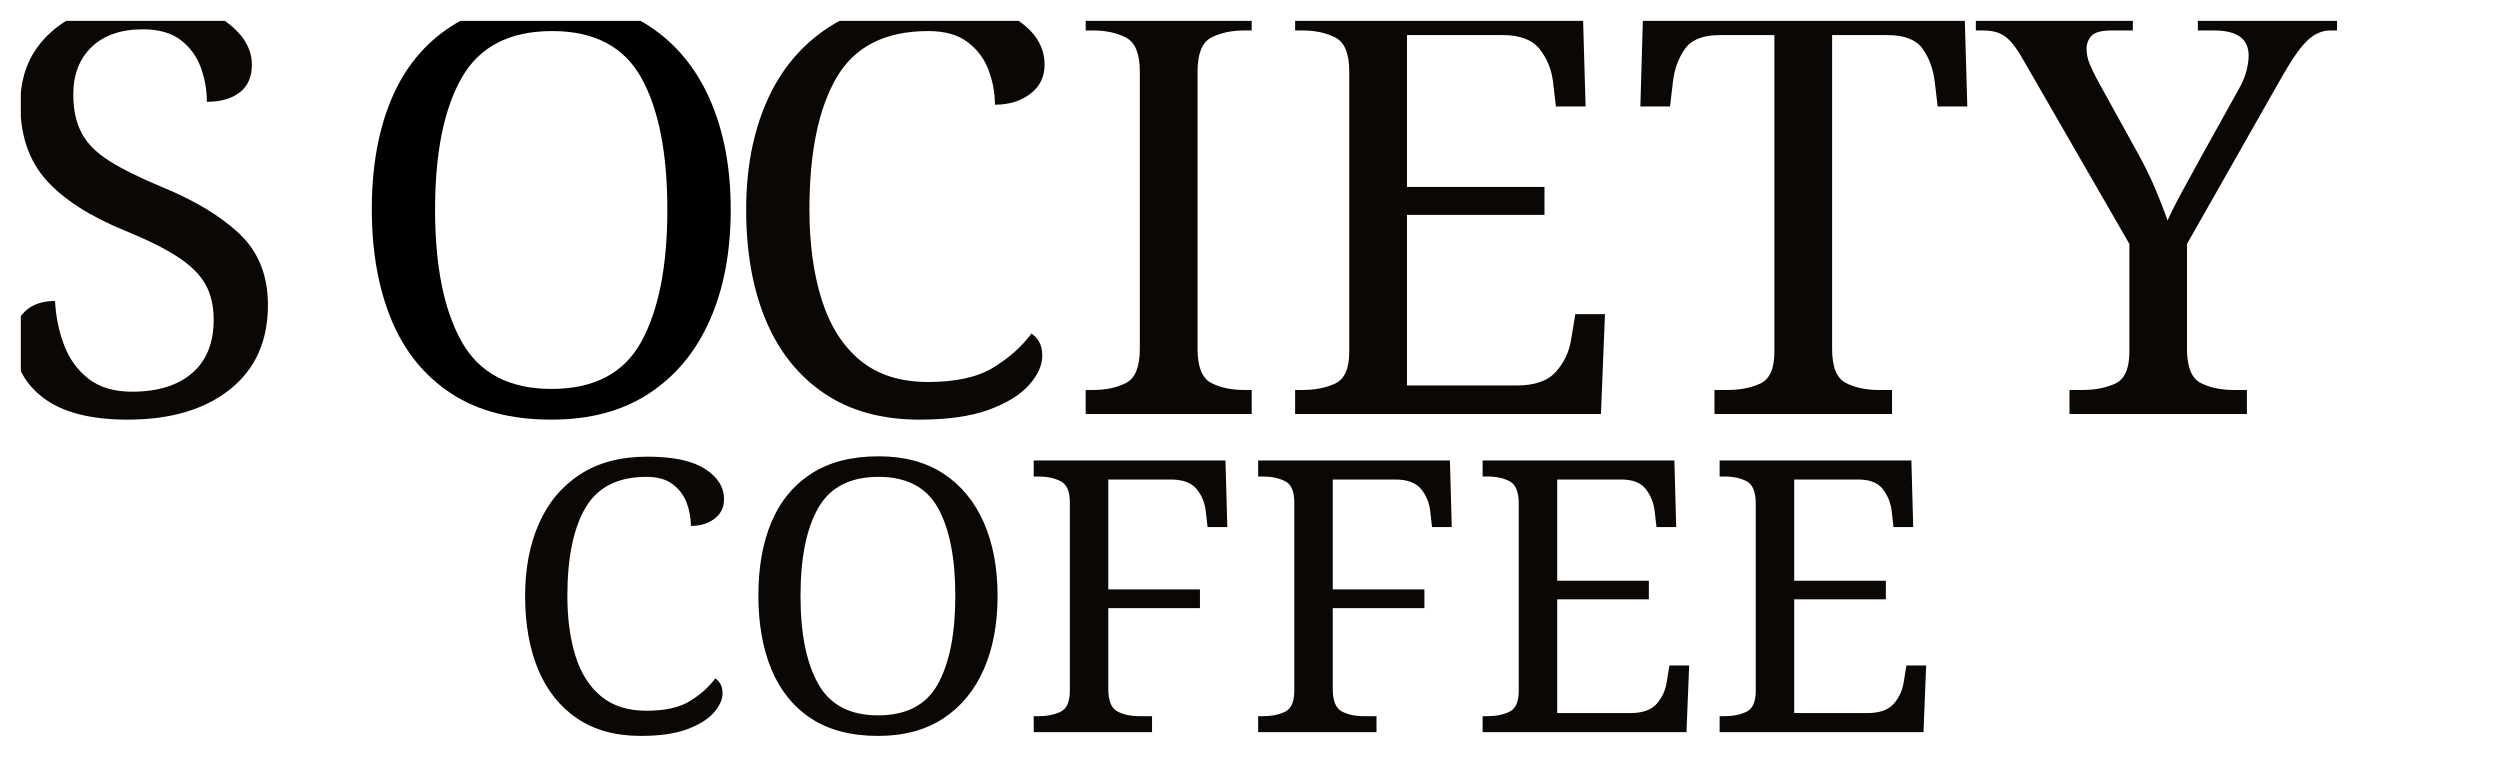
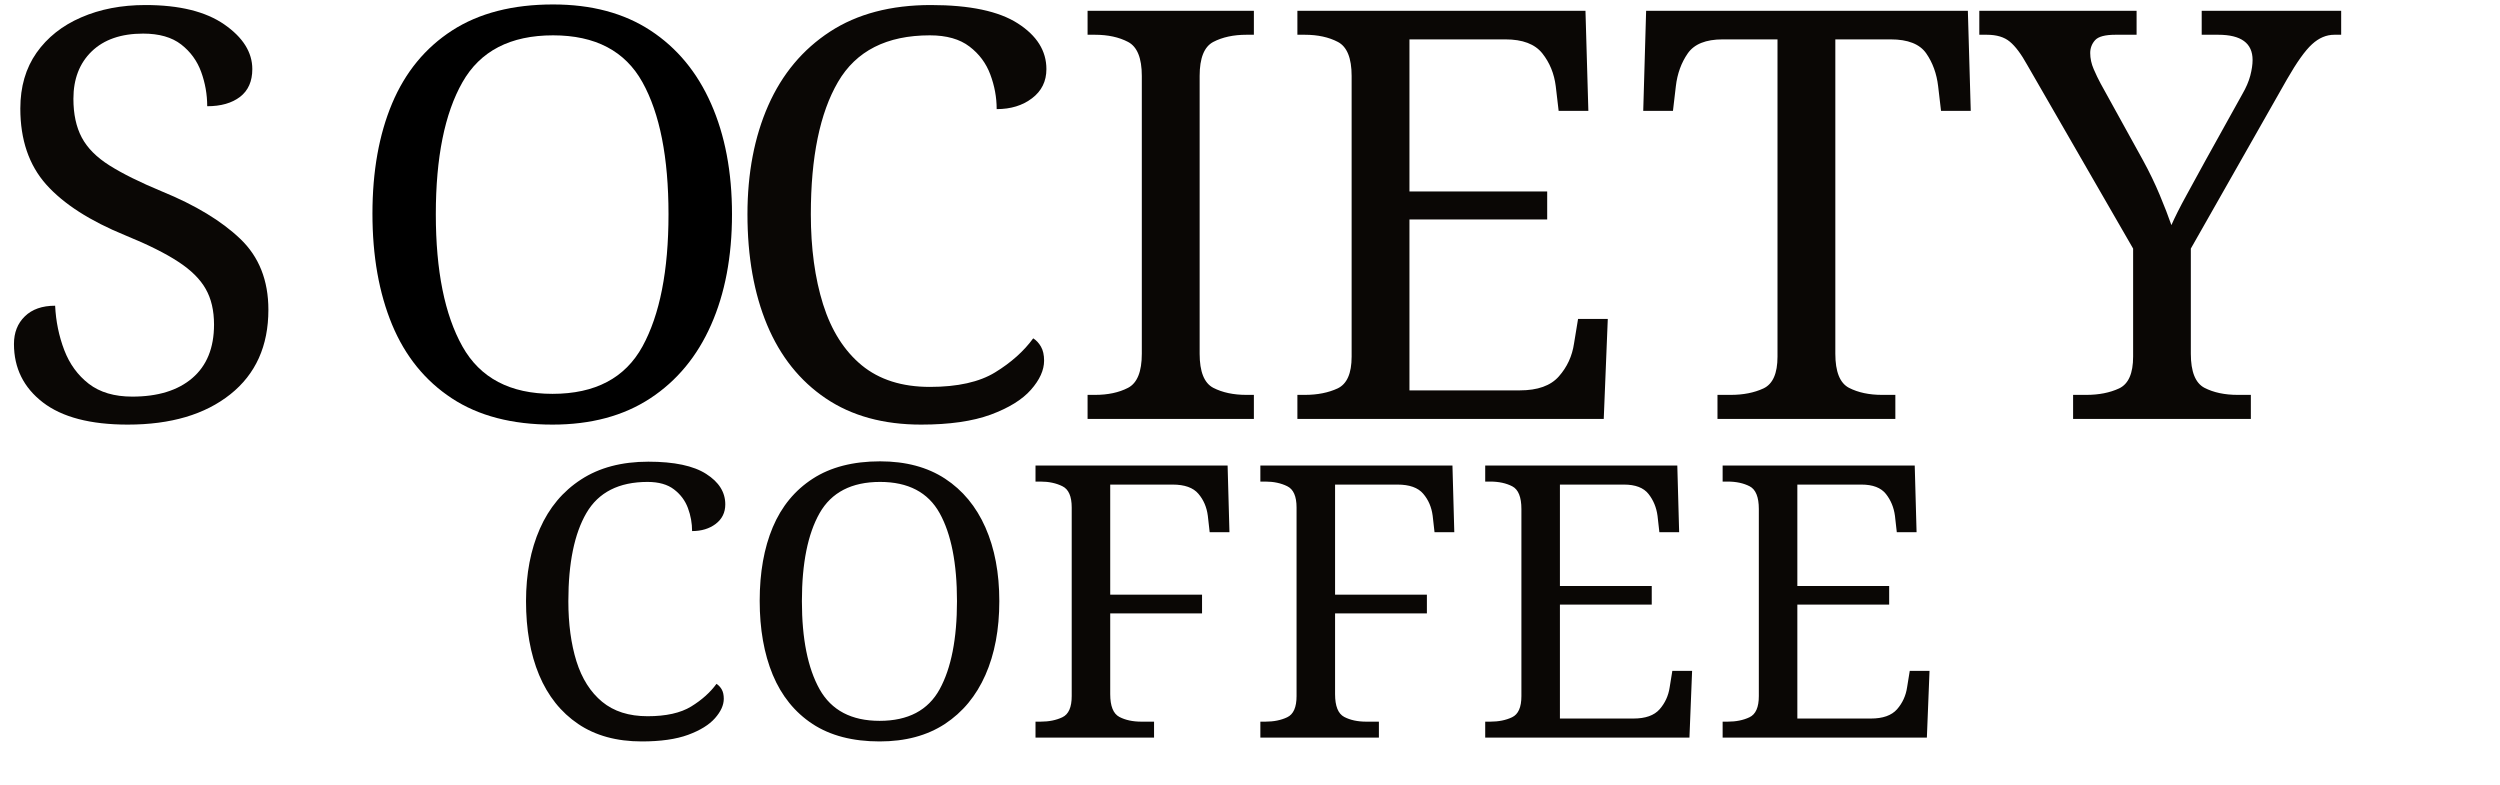
- <svg xmlns="http://www.w3.org/2000/svg" width="100%" height="100%" viewBox="0 0 120 37" version="1.1" xml:space="preserve" style="fill-rule:evenodd;clip-rule:evenodd;stroke-linejoin:round;stroke-miterlimit:2;">
-   <g id="Artboard1" transform="matrix(1.00842,0,0,1.05714,0,0)">
-     <rect x="0" y="0" width="118.696" height="35" style="fill:none;" />
-     <g id="SocietyCoffee-Logo" transform="matrix(1.50903,0,0,1.43948,59.8436,17.5)">
-       <g transform="matrix(1,0,0,1,-39,-11.5)">
-         <clipPath id="_clip1">
-           <rect x="0" y="0" width="78" height="23" />
-         </clipPath>
-         <g clip-path="url(#_clip1)">
-           <g transform="matrix(0.24,0,0,0.24,-422.899,-603.991)">
-             <g transform="matrix(1,0,0,1,0.383272,159.646)">
-               <g id="Logo" transform="matrix(1,0,0,1,591.551,1454.64)">
-                 <g transform="matrix(0.971059,0,0,0.971059,1233.57,995.825)">
-                   <text x="0px" y="0px" style="font-family:'AmericanTypewriter', 'American Typewriter', serif;font-size:51.49px;fill:rgb(10,7,5);">COFFEE</text>
-                 </g>
-                 <g transform="matrix(0.971059,0,0,0.971059,905.401,465.067)">
-                   <g transform="matrix(1,0,0,1,268,503.52)">
-                     <text x="0px" y="0px" style="font-family:'AmericanTypewriter', 'American Typewriter', serif;font-size:77.235px;fill:rgb(10,7,5);">S</text>
-                   </g>
-                   <g transform="matrix(1,0,0,1,315.809,503.52)">
-                     <text x="0px" y="0px" style="font-family:'AmericanTypewriter', 'American Typewriter', serif;font-size:77.235px;">O</text>
-                   </g>
-                   <g transform="matrix(1,0,0,1,366.398,503.52)">
-                     <text x="0px" y="0px" style="font-family:'AmericanTypewriter', 'American Typewriter', serif;font-size:77.235px;fill:rgb(10,7,5);">CIETY</text>
+ <svg xmlns="http://www.w3.org/2000/svg" width="100%" height="100%" viewBox="0 0 427 134" version="1.1" xml:space="preserve" style="fill-rule:evenodd;clip-rule:evenodd;stroke-linejoin:round;stroke-miterlimit:2;">
+   <g transform="matrix(1.33333,0,0,1.33333,0,0)">
+     <g id="Artboard1" transform="matrix(2.69596,0,0,2.82621,0,0.541266)">
+       <g>
+         <rect x="0" y="0" width="118.696" height="35" style="fill:none;" />
+         <g transform="matrix(0.362167,0,0,0.345475,-422.797,-310.791)">
+           <g id="SocietyCoffee-Logo">
+             <g>
+               <g>
+                 <g>
+                   <g>
+                     <g id="Logo">
+                       <g transform="matrix(0.971059,0,0,0.971059,1233.57,995.825)">
+                         <text x="0px" y="0px" style="font-family:'AmericanTypewriter', 'American Typewriter', serif;font-size:51.49px;fill:rgb(10,7,5);">COFFEE</text>
+                       </g>
+                       <g transform="matrix(0.971059,0,0,0.971059,905.401,465.067)">
+                         <g transform="matrix(1,0,0,1,268,503.52)">
+                           <text x="0px" y="0px" style="font-family:'AmericanTypewriter', 'American Typewriter', serif;font-size:77.235px;fill:rgb(10,7,5);">S</text>
+                         </g>
+                         <g transform="matrix(1,0,0,1,315.809,503.52)">
+                           <text x="0px" y="0px" style="font-family:'AmericanTypewriter', 'American Typewriter', serif;font-size:77.235px;">O</text>
+                         </g>
+                         <g transform="matrix(1,0,0,1,366.398,503.52)">
+                           <text x="0px" y="0px" style="font-family:'AmericanTypewriter', 'American Typewriter', serif;font-size:77.235px;fill:rgb(10,7,5);">CIETY</text>
+                         </g>
+                       </g>
+                     </g>
                  </g>
                </g>
              </g>
            </g>
          </g>
        </g>
      </g>
    </g>
  </g>
</svg>
